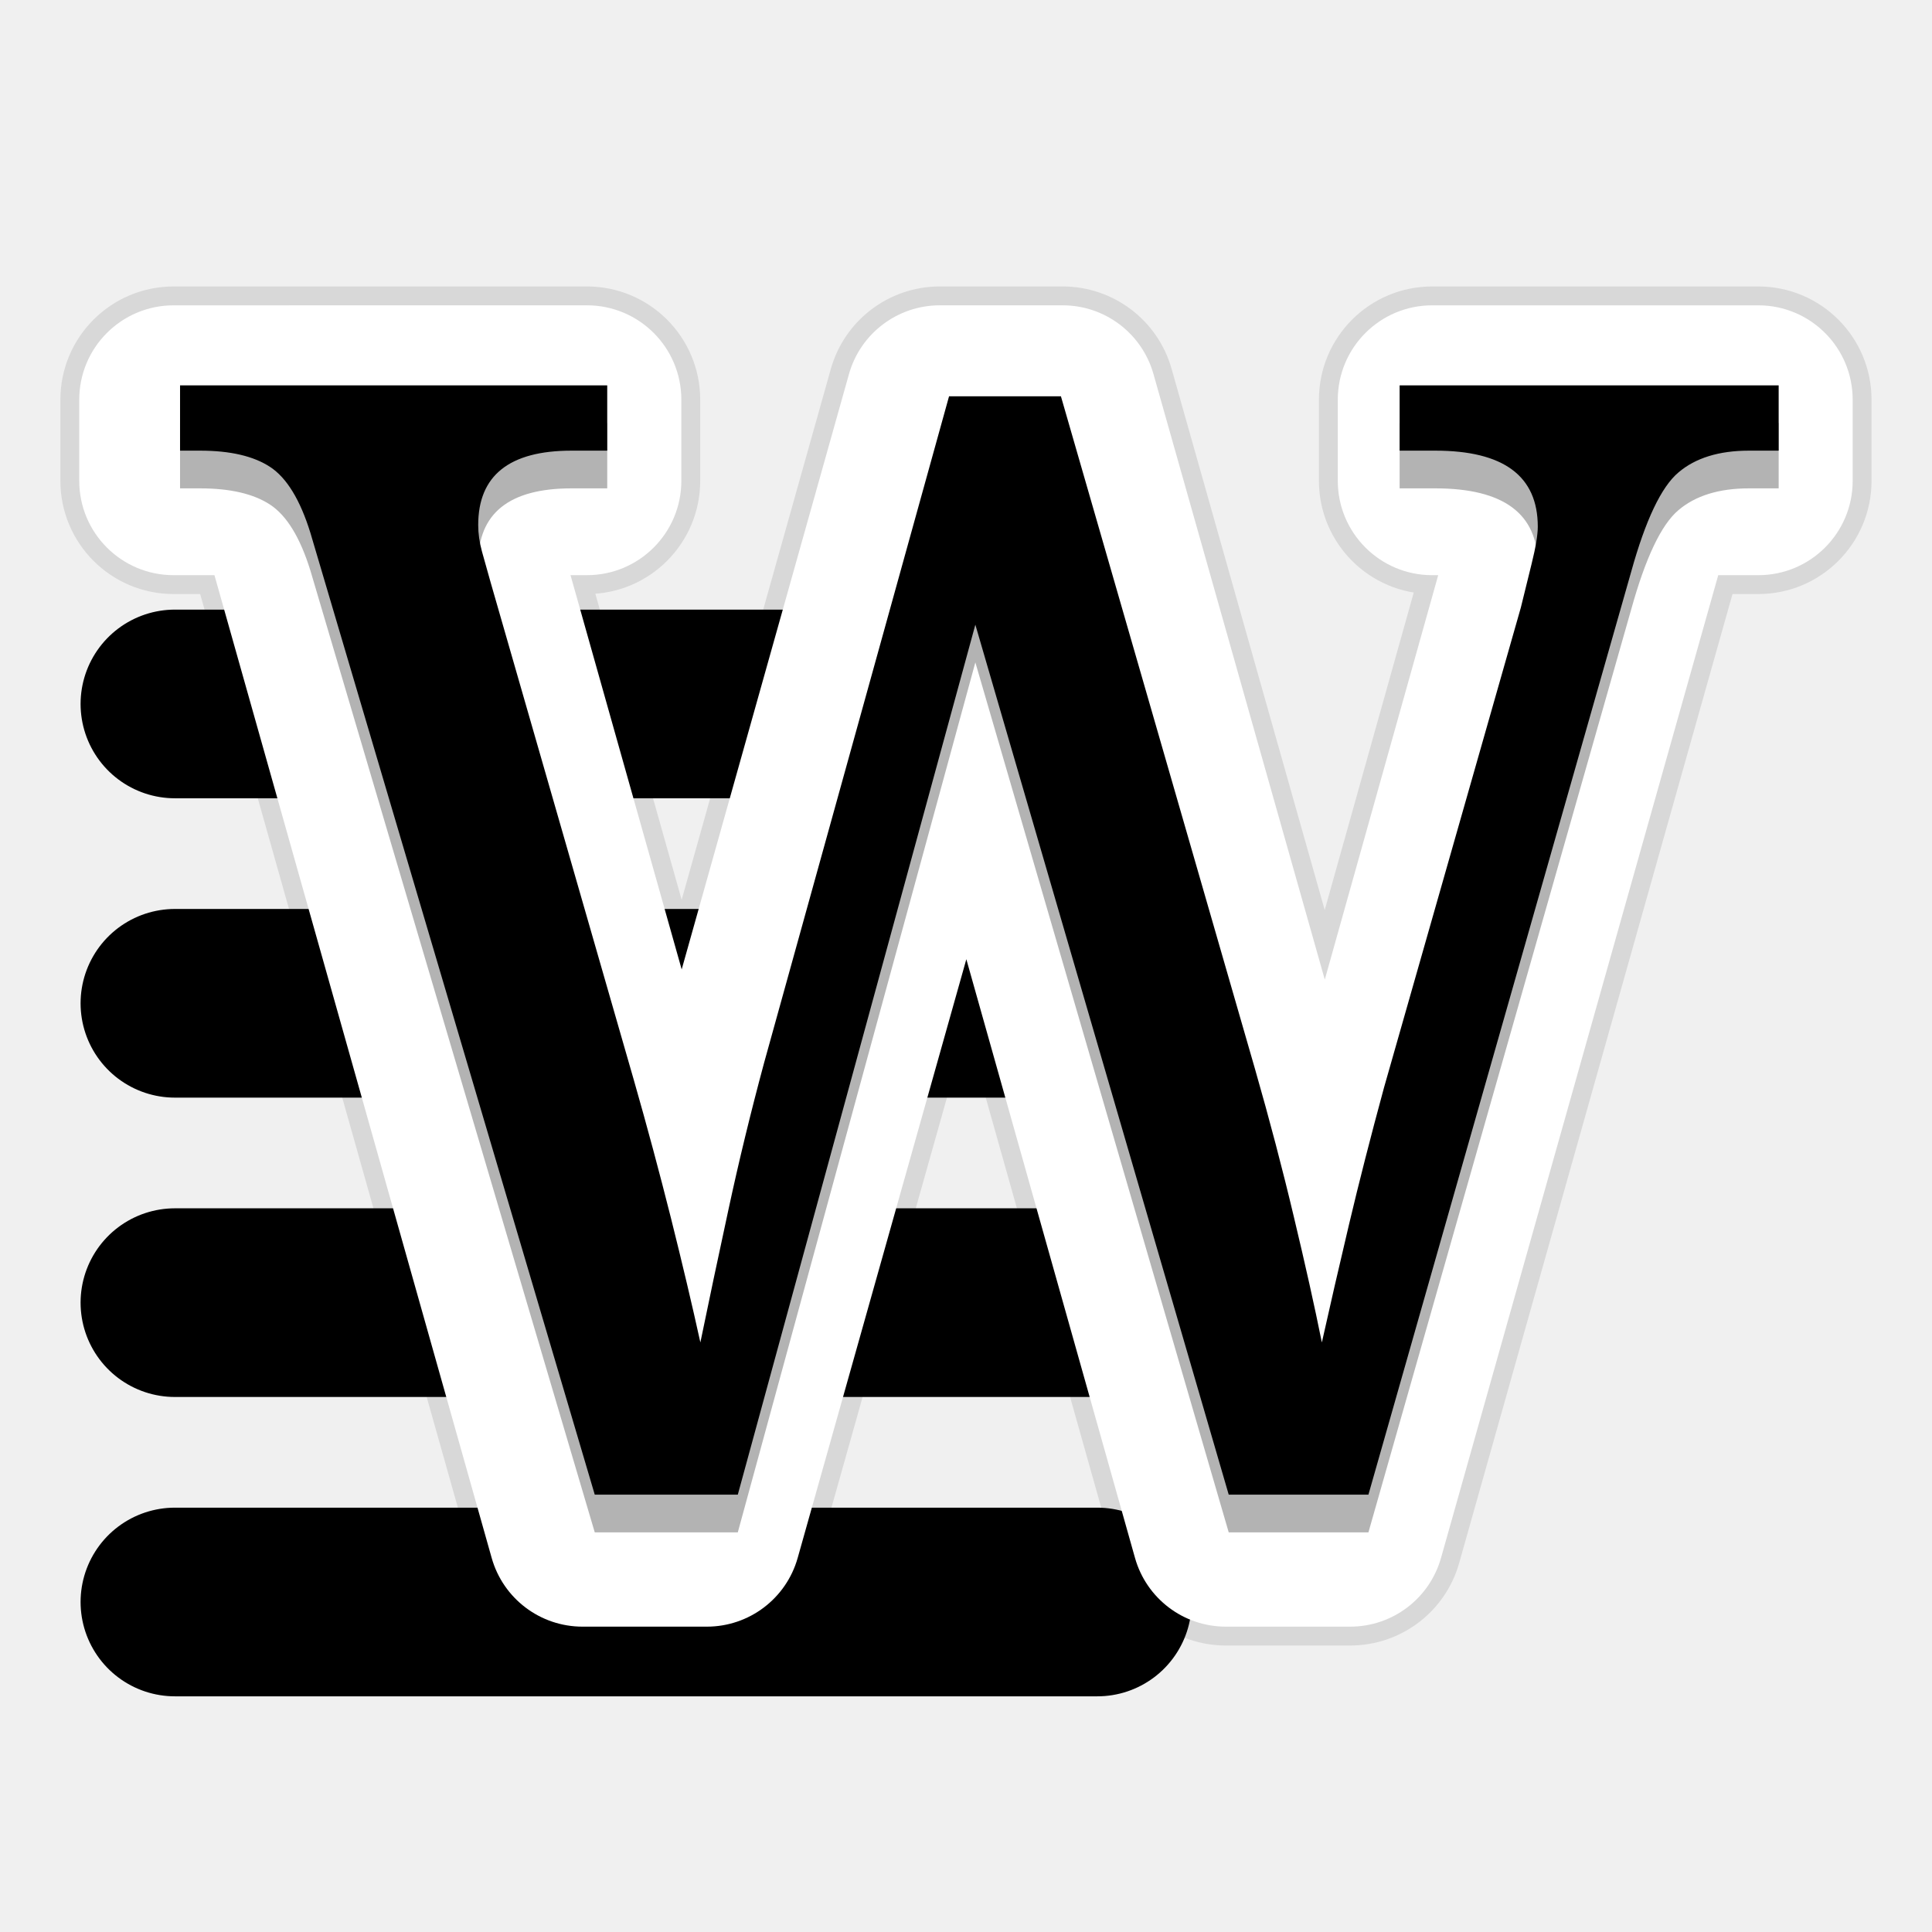
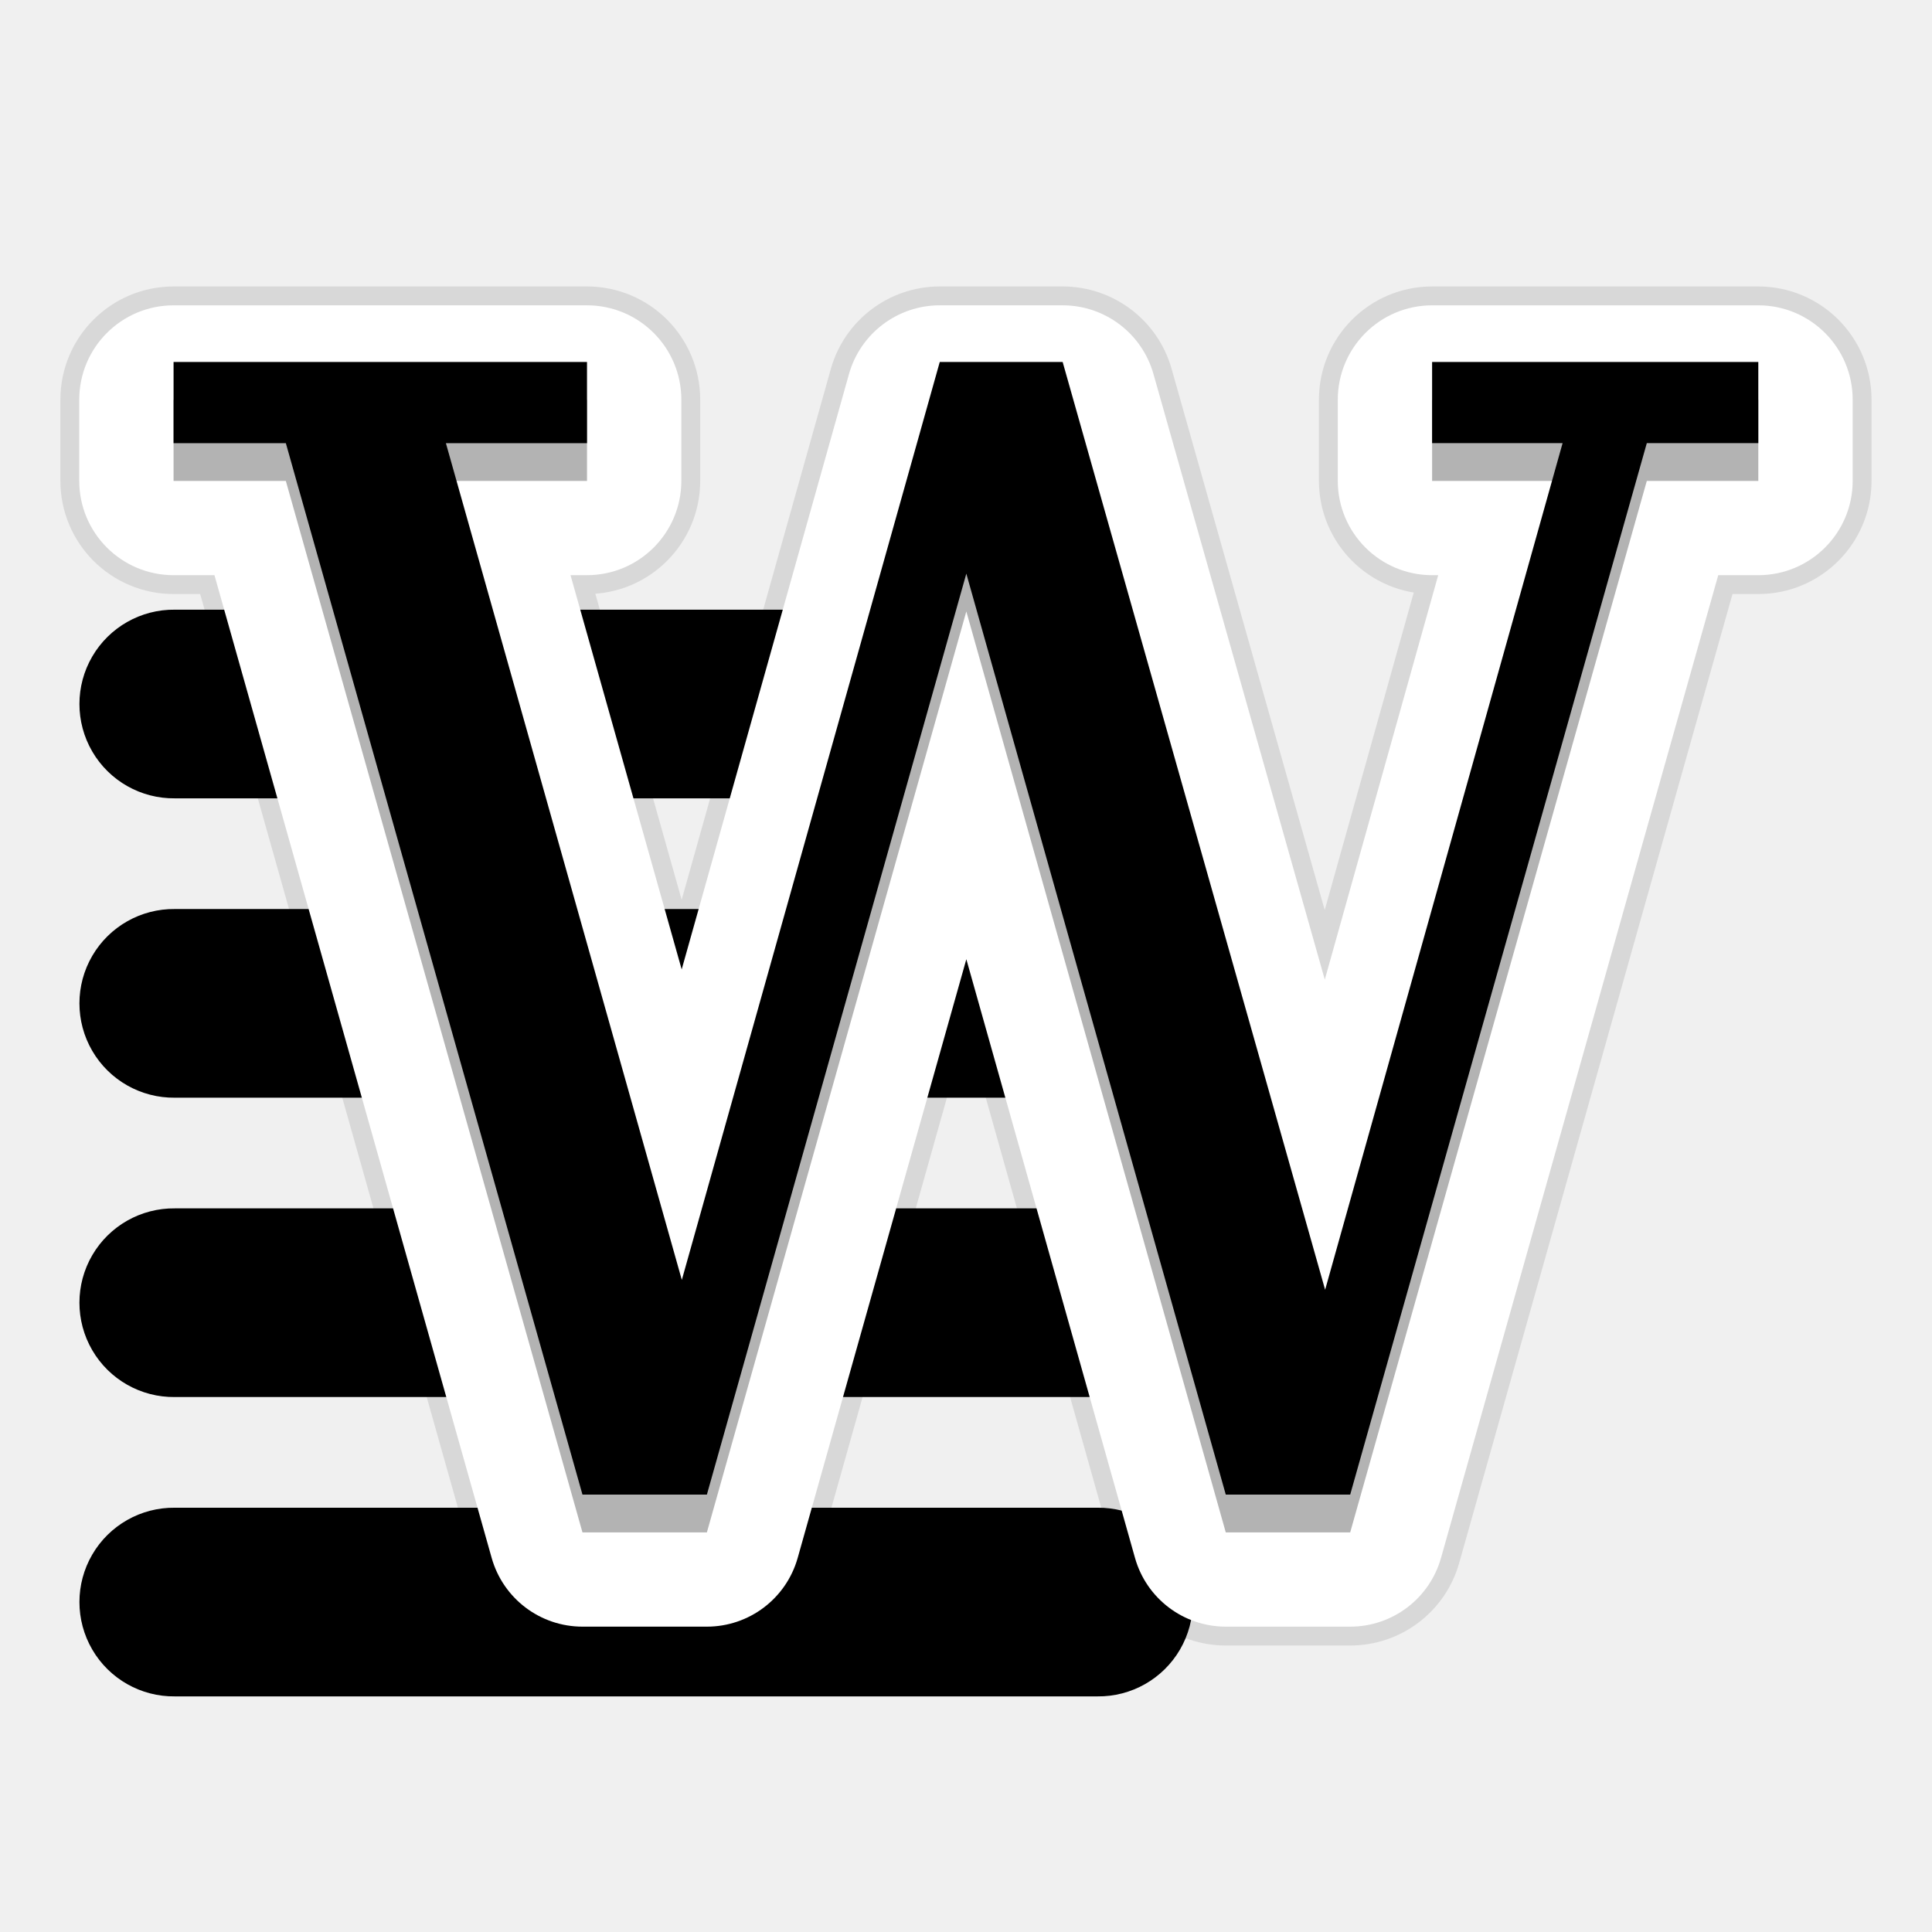
<svg xmlns="http://www.w3.org/2000/svg" width="512" height="512" version="1.1" viewBox="0 0 135.47 135.47">
  <g transform="translate(0 -161.53)">
    <g fill="none">
      <g stroke-opacity="0">
        <path d="m12.265 273.86h64.679" />
        <path d="m12.265 231.88h64.679" />
        <path d="m12.265 252.87h64.679" />
        <path d="m12.265 210.89h64.679" />
      </g>
-       <g stroke="#000" stroke-linecap="round" stroke-width="13.229">
-         <path d="m12.265 273.86h64.679" />
-         <path d="m12.265 231.88h64.679" />
-         <path d="m12.265 252.87h64.679" />
-         <path d="m12.265 210.89h64.679" />
+       <g fill="#000" shape-rendering="auto" stroke-linecap="round" stroke-width="13.229">
+         <path d="m12.266 267.25a6.615 6.615 0 1 0 0 13.229h64.678a6.615 6.615 0 1 0 0-13.229z" color="#000000" color-rendering="auto" dominant-baseline="auto" image-rendering="auto" solid-color="#000000" style="font-feature-settings:normal;font-variant-alternates:normal;font-variant-caps:normal;font-variant-ligatures:normal;font-variant-numeric:normal;font-variant-position:normal;isolation:auto;mix-blend-mode:normal;shape-padding:0;text-decoration-color:#000000;text-decoration-line:none;text-decoration-style:solid;text-indent:0;text-orientation:mixed;text-transform:none;white-space:normal" />
+         <path d="m12.266 225.27a6.615 6.615 0 1 0 0 13.229h64.678a6.615 6.615 0 1 0 0-13.229z" color="#000000" color-rendering="auto" dominant-baseline="auto" image-rendering="auto" solid-color="#000000" style="font-feature-settings:normal;font-variant-alternates:normal;font-variant-caps:normal;font-variant-ligatures:normal;font-variant-numeric:normal;font-variant-position:normal;isolation:auto;mix-blend-mode:normal;shape-padding:0;text-decoration-color:#000000;text-decoration-line:none;text-decoration-style:solid;text-indent:0;text-orientation:mixed;text-transform:none;white-space:normal" />
+         <path d="m12.266 246.26a6.615 6.615 0 1 0 0 13.229h64.678a6.615 6.615 0 1 0 0-13.229z" color="#000000" color-rendering="auto" dominant-baseline="auto" image-rendering="auto" solid-color="#000000" style="font-feature-settings:normal;font-variant-alternates:normal;font-variant-caps:normal;font-variant-ligatures:normal;font-variant-numeric:normal;font-variant-position:normal;isolation:auto;mix-blend-mode:normal;shape-padding:0;text-decoration-color:#000000;text-decoration-line:none;text-decoration-style:solid;text-indent:0;text-orientation:mixed;text-transform:none;white-space:normal" />
+         <path d="m12.266 204.28a6.615 6.615 0 1 0 0 13.229h64.678a6.615 6.615 0 1 0 0-13.229z" color="#000000" color-rendering="auto" dominant-baseline="auto" image-rendering="auto" solid-color="#000000" style="font-feature-settings:normal;font-variant-alternates:normal;font-variant-caps:normal;font-variant-ligatures:normal;font-variant-numeric:normal;font-variant-position:normal;isolation:auto;mix-blend-mode:normal;shape-padding:0;text-decoration-color:#000000;text-decoration-line:none;text-decoration-style:solid;text-indent:0;text-orientation:mixed;text-transform:none;white-space:normal" />
      </g>
    </g>
-     <g>
-       <path d="m12.17 182.94a6.615 6.615 0 0 0-6.613 6.615v5.691a6.615 6.615 0 0 0 6.613 6.615h2.867l19.439 68.91a6.615 6.615 0 0 0 6.367 4.818h8.723a6.615 6.615 0 0 0 6.367-4.82l11.826-41.979 11.826 41.979a6.615 6.615 0 0 0 6.367 4.82h8.723a6.615 6.615 0 0 0 6.367-4.818l19.439-68.91h2.812a6.615 6.615 0 0 0 6.615-6.615v-5.691a6.615 6.615 0 0 0-6.615-6.615h-22.873a6.615 6.615 0 0 0-6.615 6.615v5.691a6.615 6.615 0 0 0 6.615 6.615h0.426l-7.953 28.357-12.014-42.465a6.615 6.615 0 0 0-6.365-4.814h-8.617a6.615 6.615 0 0 0-6.369 4.826l-11.729 41.74-7.795-27.645h1.156a6.615 6.615 0 0 0 6.615-6.615v-5.691a6.615 6.615 0 0 0-6.615-6.615zm33.01 77.045a6.615 6.615 0 0 0 0.043 0.019l-0.02 0.068z" color="#000000" color-rendering="auto" dominant-baseline="auto" fill="#fff" image-rendering="auto" opacity=".1" shape-rendering="auto" solid-color="#000000" stroke="#000" stroke-linejoin="round" stroke-width="2.646" style="font-feature-settings:normal;font-variant-alternates:normal;font-variant-caps:normal;font-variant-ligatures:normal;font-variant-numeric:normal;font-variant-position:normal;isolation:auto;mix-blend-mode:normal;shape-padding:0;text-decoration-color:#000000;text-decoration-line:none;text-decoration-style:solid;text-indent:0;text-orientation:mixed;text-transform:none;white-space:normal" />
-       <path d="m12.17 182.94a6.615 6.615 0 0 0-6.613 6.615v5.691a6.615 6.615 0 0 0 6.613 6.615h2.867l19.439 68.91a6.615 6.615 0 0 0 6.367 4.818h8.723a6.615 6.615 0 0 0 6.367-4.82l11.826-41.979 11.826 41.979a6.615 6.615 0 0 0 6.367 4.82h8.723a6.615 6.615 0 0 0 6.367-4.818l19.439-68.91h2.812a6.615 6.615 0 0 0 6.615-6.615v-5.691a6.615 6.615 0 0 0-6.615-6.615h-22.873a6.615 6.615 0 0 0-6.615 6.615v5.691a6.615 6.615 0 0 0 6.615 6.615h0.426l-7.953 28.357-12.014-42.465a6.615 6.615 0 0 0-6.365-4.814h-8.617a6.615 6.615 0 0 0-6.369 4.826l-11.729 41.74-7.795-27.645h1.156a6.615 6.615 0 0 0 6.615-6.615v-5.691a6.615 6.615 0 0 0-6.615-6.615zm33.01 77.045a6.615 6.615 0 0 0 0.043 0.019l-0.02 0.068z" color="#000000" color-rendering="auto" dominant-baseline="auto" fill="#fff" image-rendering="auto" shape-rendering="auto" solid-color="#000000" style="font-feature-settings:normal;font-variant-alternates:normal;font-variant-caps:normal;font-variant-ligatures:normal;font-variant-numeric:normal;font-variant-position:normal;isolation:auto;mix-blend-mode:normal;shape-padding:0;text-decoration-color:#000000;text-decoration-line:none;text-decoration-style:solid;text-indent:0;text-orientation:mixed;text-transform:none;white-space:normal" />
-       <text x="11.639" y="268.977" fill="#000000" font-family="Cantarell" font-size="108.94px" letter-spacing="0px" opacity=".3" stroke-width="2.724" word-spacing="0px" style="line-height:1.25" xml:space="preserve">
-         <tspan x="11.639" y="268.977" font-family="serif" stroke-width="2.724">W</tspan>
-       </text>
-       <text x="11.639" y="266.331" fill="#000000" font-family="Cantarell" font-size="108.94px" letter-spacing="0px" stroke-width="2.724" word-spacing="0px" style="line-height:1.25" xml:space="preserve">
-         <tspan x="11.639" y="266.331" font-family="serif" stroke-width="2.724">W</tspan>
-       </text>
+     <path d="m12.17 182.94a6.615 6.615 0 0 0-6.613 6.615v5.691a6.615 6.615 0 0 0 6.613 6.615h2.867l19.439 68.91a6.615 6.615 0 0 0 6.367 4.818h8.723a6.615 6.615 0 0 0 6.367-4.82l11.826-41.979 11.826 41.979a6.615 6.615 0 0 0 6.367 4.82h8.723a6.615 6.615 0 0 0 6.367-4.818l19.439-68.91h2.812a6.615 6.615 0 0 0 6.615-6.615v-5.691a6.615 6.615 0 0 0-6.615-6.615h-22.873a6.615 6.615 0 0 0-6.615 6.615v5.691a6.615 6.615 0 0 0 6.615 6.615h0.426l-7.953 28.357-12.014-42.465a6.615 6.615 0 0 0-6.365-4.814h-8.617a6.615 6.615 0 0 0-6.369 4.826l-11.729 41.74-7.795-27.645h1.156a6.615 6.615 0 0 0 6.615-6.615v-5.691a6.615 6.615 0 0 0-6.615-6.615zm33.01 77.045a6.615 6.615 0 0 0 0.043 0.019l-0.02 0.068z" color="#000000" color-rendering="auto" dominant-baseline="auto" fill="#fff" image-rendering="auto" opacity=".1" shape-rendering="auto" solid-color="#000000" stroke="#000" stroke-linejoin="round" stroke-width="2.646" style="font-feature-settings:normal;font-variant-alternates:normal;font-variant-caps:normal;font-variant-ligatures:normal;font-variant-numeric:normal;font-variant-position:normal;isolation:auto;mix-blend-mode:normal;shape-padding:0;text-decoration-color:#000000;text-decoration-line:none;text-decoration-style:solid;text-indent:0;text-orientation:mixed;text-transform:none;white-space:normal" />
+     <path d="m12.17 182.94a6.615 6.615 0 0 0-6.613 6.615v5.691a6.615 6.615 0 0 0 6.613 6.615h2.867l19.439 68.91a6.615 6.615 0 0 0 6.367 4.818h8.723a6.615 6.615 0 0 0 6.367-4.82l11.826-41.979 11.826 41.979a6.615 6.615 0 0 0 6.367 4.82h8.723a6.615 6.615 0 0 0 6.367-4.818l19.439-68.91h2.812a6.615 6.615 0 0 0 6.615-6.615v-5.691a6.615 6.615 0 0 0-6.615-6.615h-22.873a6.615 6.615 0 0 0-6.615 6.615v5.691a6.615 6.615 0 0 0 6.615 6.615h0.426l-7.953 28.357-12.014-42.465a6.615 6.615 0 0 0-6.365-4.814h-8.617a6.615 6.615 0 0 0-6.369 4.826l-11.729 41.74-7.795-27.645h1.156a6.615 6.615 0 0 0 6.615-6.615v-5.691a6.615 6.615 0 0 0-6.615-6.615zm33.01 77.045a6.615 6.615 0 0 0 0.043 0.019l-0.02 0.068z" color="#000000" color-rendering="auto" dominant-baseline="auto" fill="#fff" image-rendering="auto" shape-rendering="auto" solid-color="#000000" style="font-feature-settings:normal;font-variant-alternates:normal;font-variant-caps:normal;font-variant-ligatures:normal;font-variant-numeric:normal;font-variant-position:normal;isolation:auto;mix-blend-mode:normal;shape-padding:0;text-decoration-color:#000000;text-decoration-line:none;text-decoration-style:solid;text-indent:0;text-orientation:mixed;text-transform:none;white-space:normal" />
+     <g opacity=".3" stroke-width="2.724" aria-label="W">
+       <path d="m94.674 268.98h-8.724l-18.192-64.577-18.192 64.577h-8.724l-20.799-73.726h-7.873v-5.692h28.99v5.692h-9.894l16.543 58.672 18.086-64.364h8.617l18.405 65.055 16.65-59.364h-9.149v-5.692h22.873v5.692h-7.819z" stroke-width="2.724" />
+     </g>
+     <g stroke-width="2.724" aria-label="W">
+       <path d="m94.674 266.33h-8.724l-18.192-64.577-18.192 64.577h-8.724l-20.799-73.726h-7.873v-5.692h28.99v5.692h-9.894l16.543 58.672 18.086-64.364h8.617l18.405 65.055 16.65-59.364h-9.149v-5.692h22.873v5.692h-7.819z" stroke-width="2.724" />
    </g>
  </g>
</svg>
